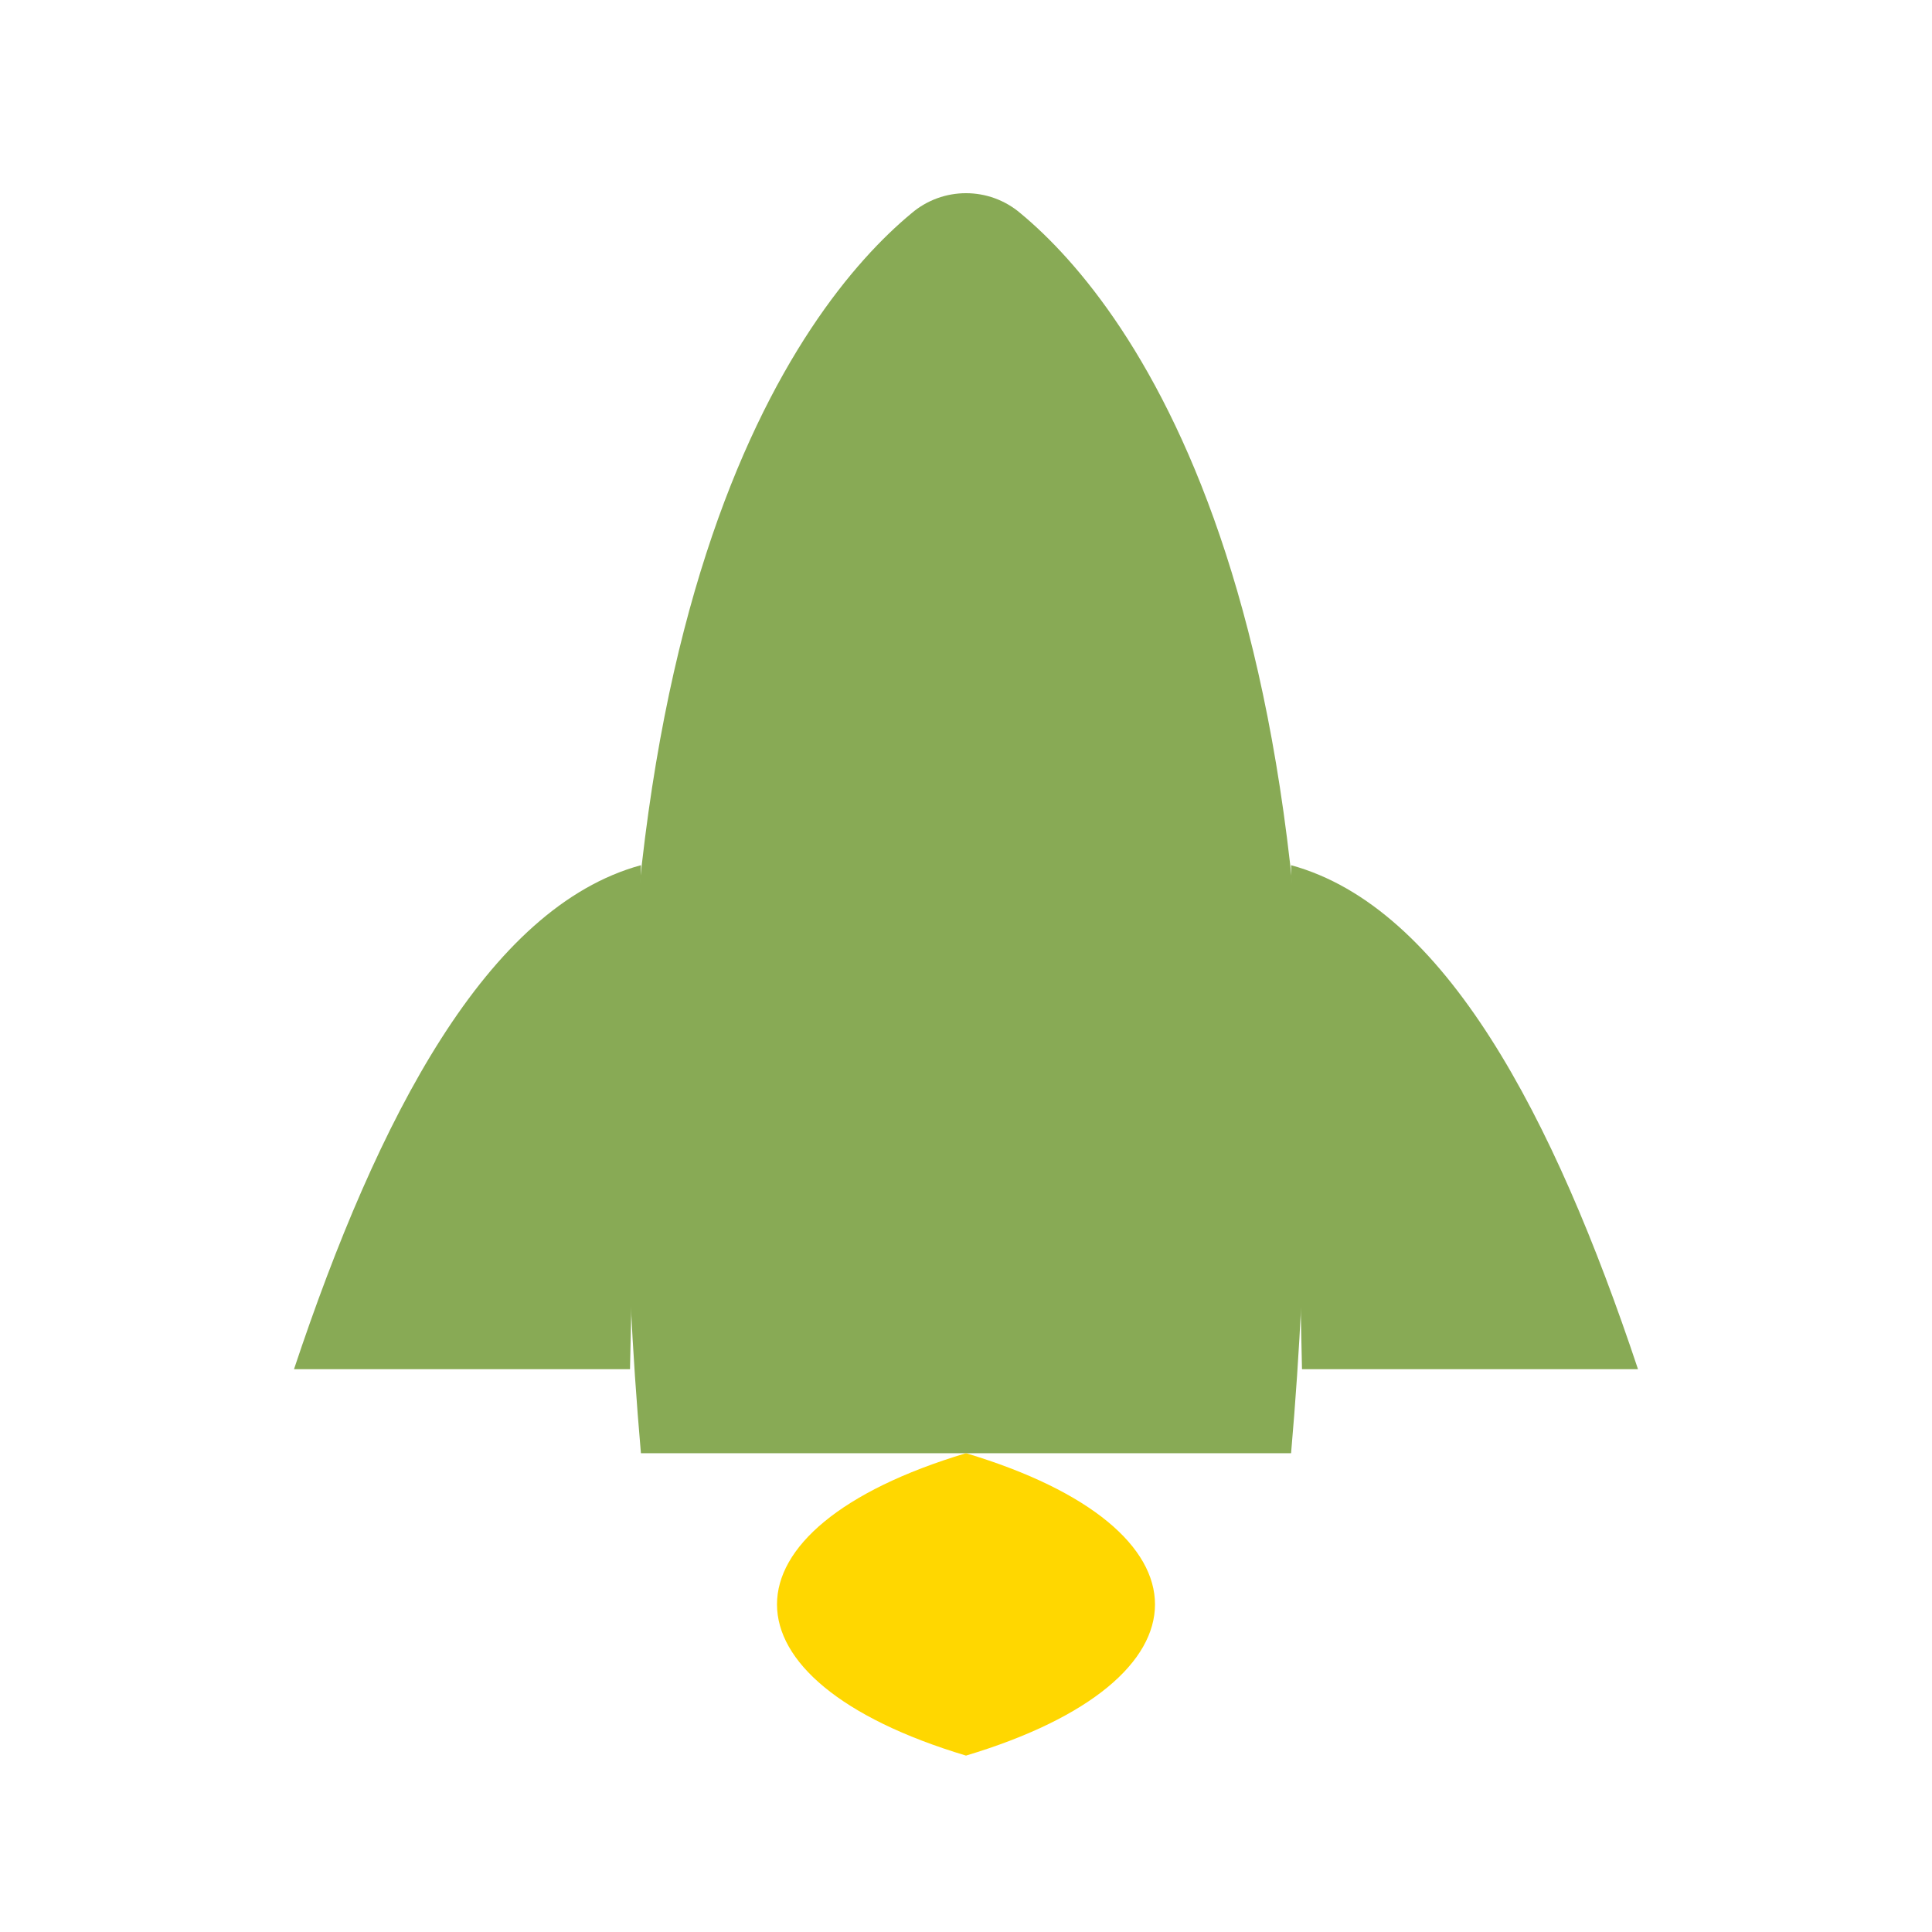
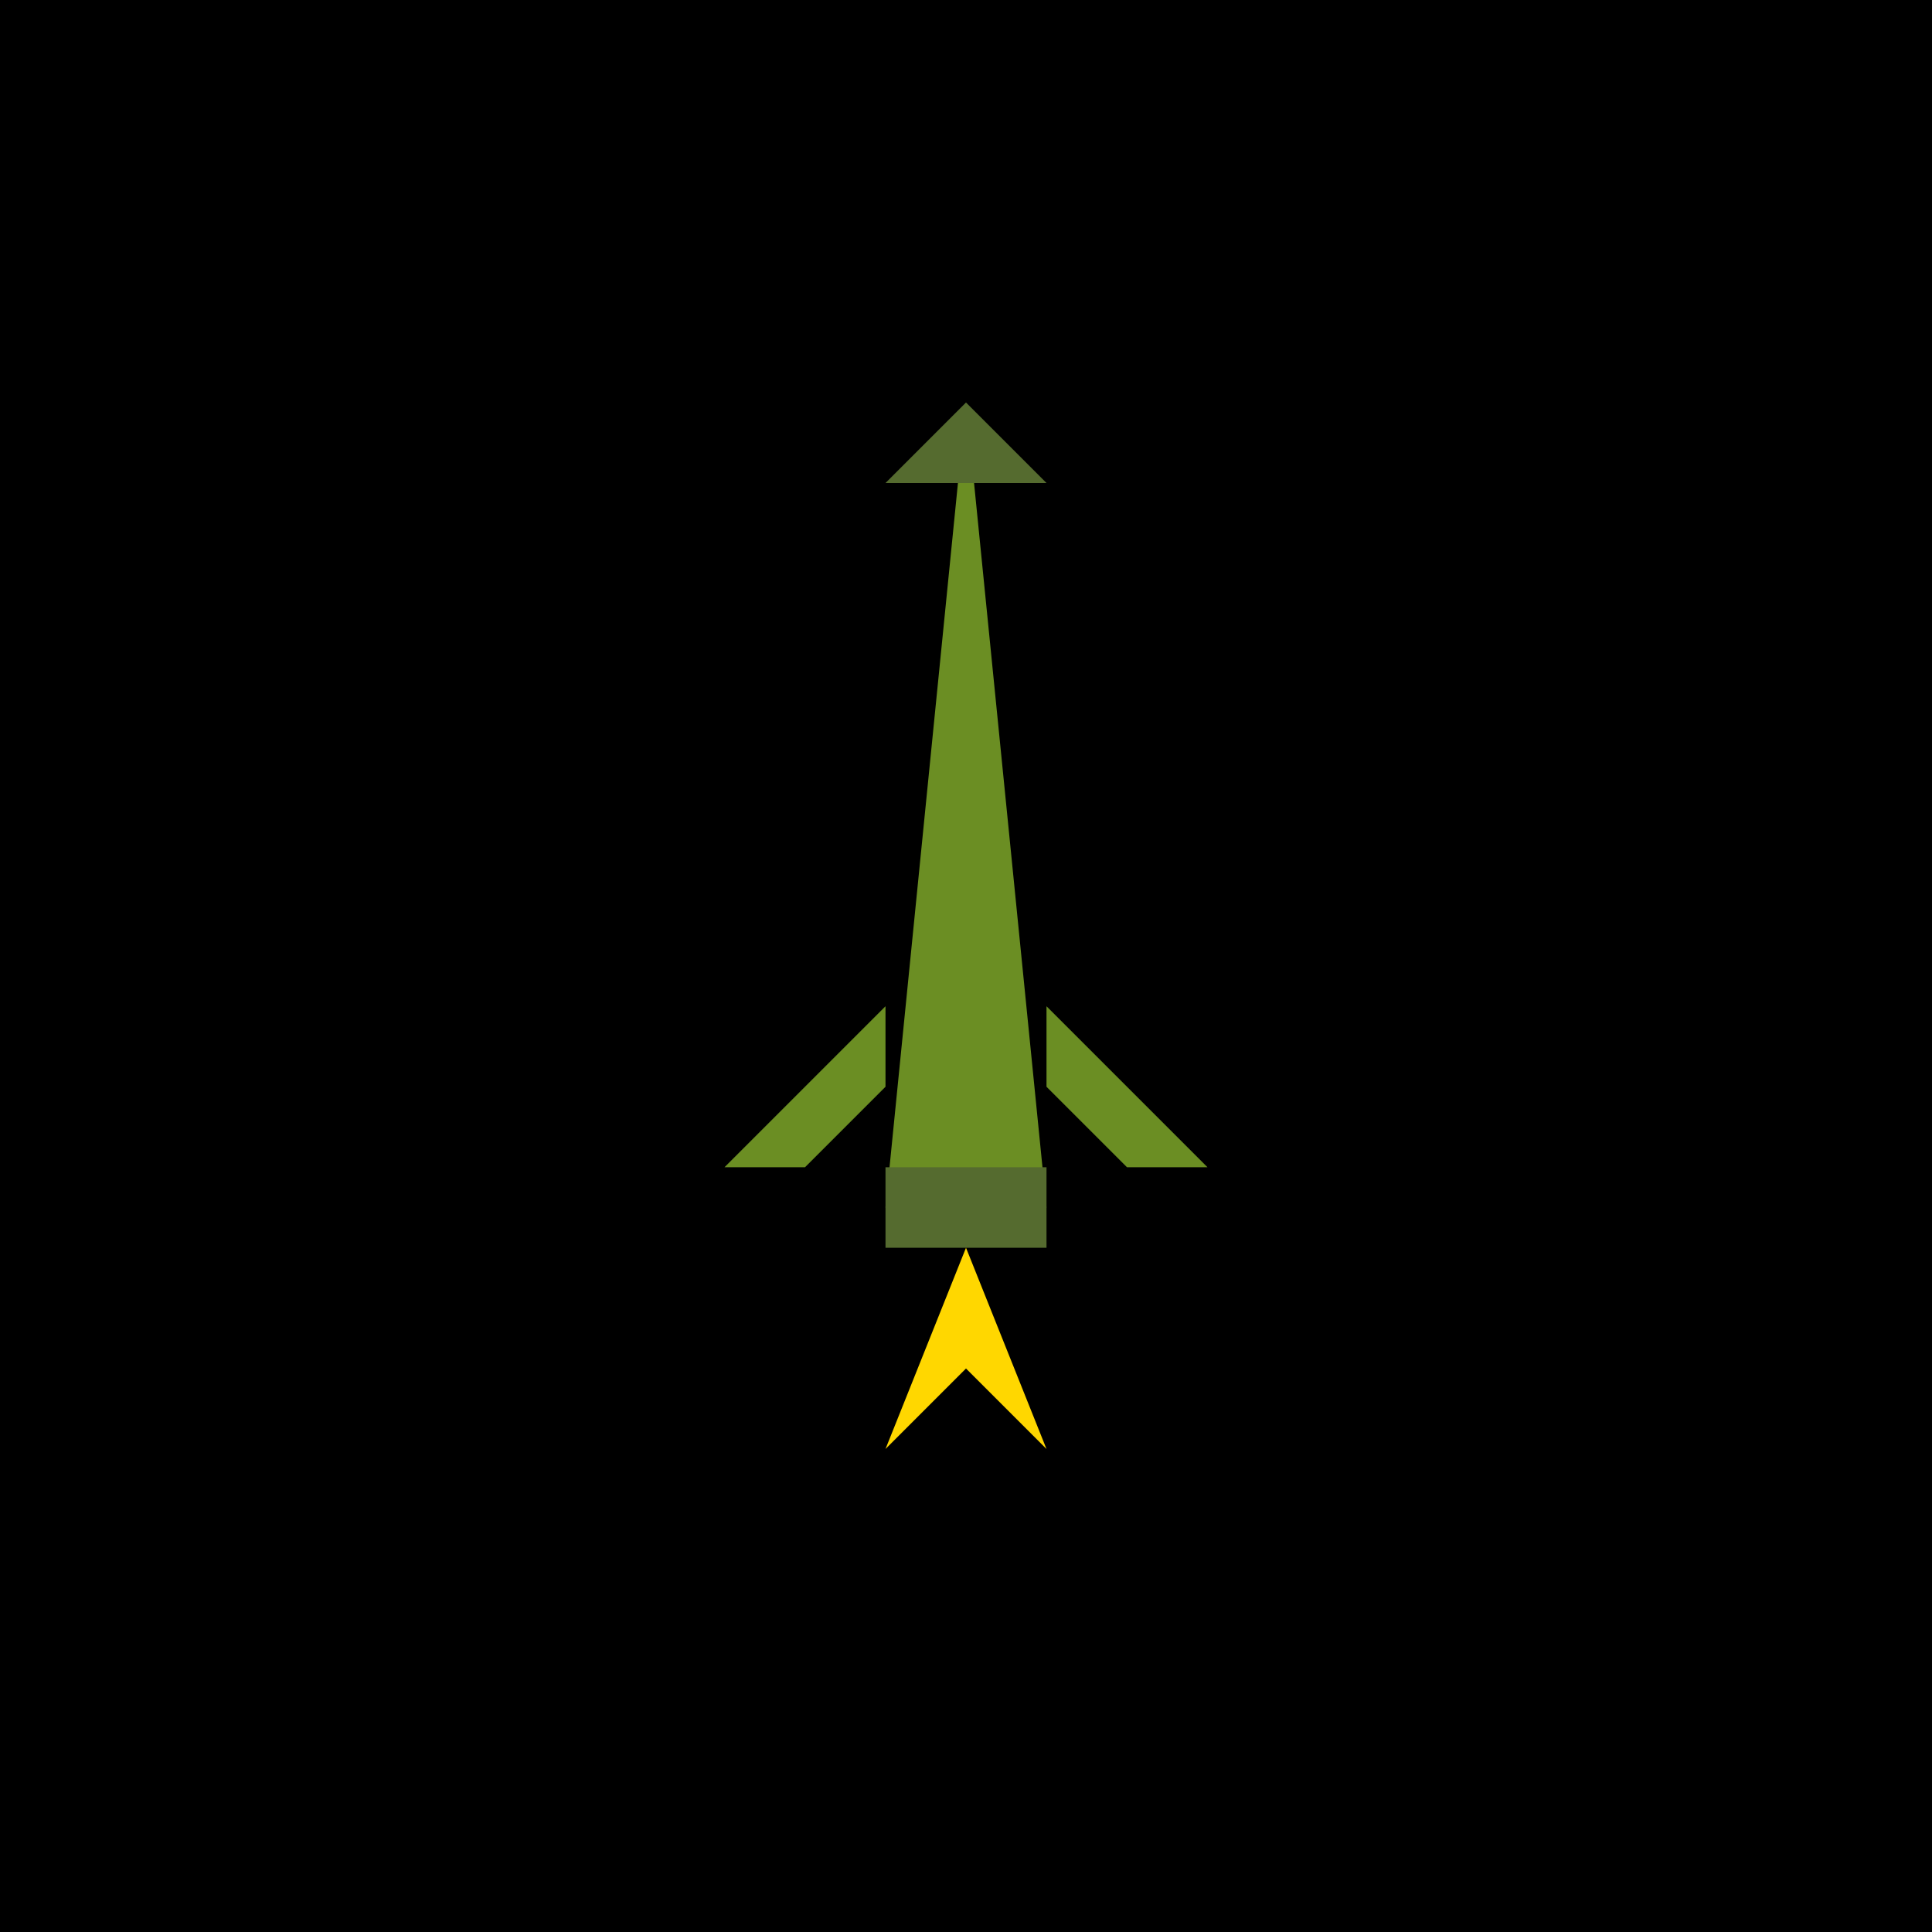
- <svg xmlns="http://www.w3.org/2000/svg" width="96" height="96" viewBox="0.5 4.7 23 23" class="icon flat-line" fill="#000000">
-   <g transform="translate(24,4) scale(-1,1)">
-     <path d="M15.87,18C16.74,8,14,4.36,12.65,3.24a1,1,0,0,0-1.3,0C10,4.36,7.26,8,8.13,18Z" fill="#88AA55" />
-     <path d="M8.13,11C6.3,11.5,5,14,4,17H8" fill="#88AA55" />
-     <path d="M15.87,11C17.7,11.5,19,14,20,17H16" fill="#88AA55" />
-     <path d="M12.0,18.0 C9.0,18.9 9.0,20.7 12.0,21.6 C15.0,20.7 15.0,18.9 12.0,18.0 Z" fill="#FFD700" />
-   </g>
+ <svg xmlns="http://www.w3.org/2000/svg" width="96" height="96" viewBox="0 0 96 96">
+   <rect width="96" height="96" fill="#000000" />
+   <path d="M48 20 L44 60 L52 60 Z" fill="#6B8E23" />
+   <path d="M48 20 L44 24 L52 24 Z" fill="#556B2F" />
+   <path d="M44 50 L36 58 L40 58 L44 54 Z" fill="#6B8E23" />
+   <path d="M52 50 L60 58 L56 58 L52 54 Z" fill="#6B8E23" />
+   <rect x="44" y="58" width="8" height="4" fill="#556B2F" />
+   <path d="M48 62 L44 72 L48 68 L52 72 Z" fill="#FFD700" />
</svg>
